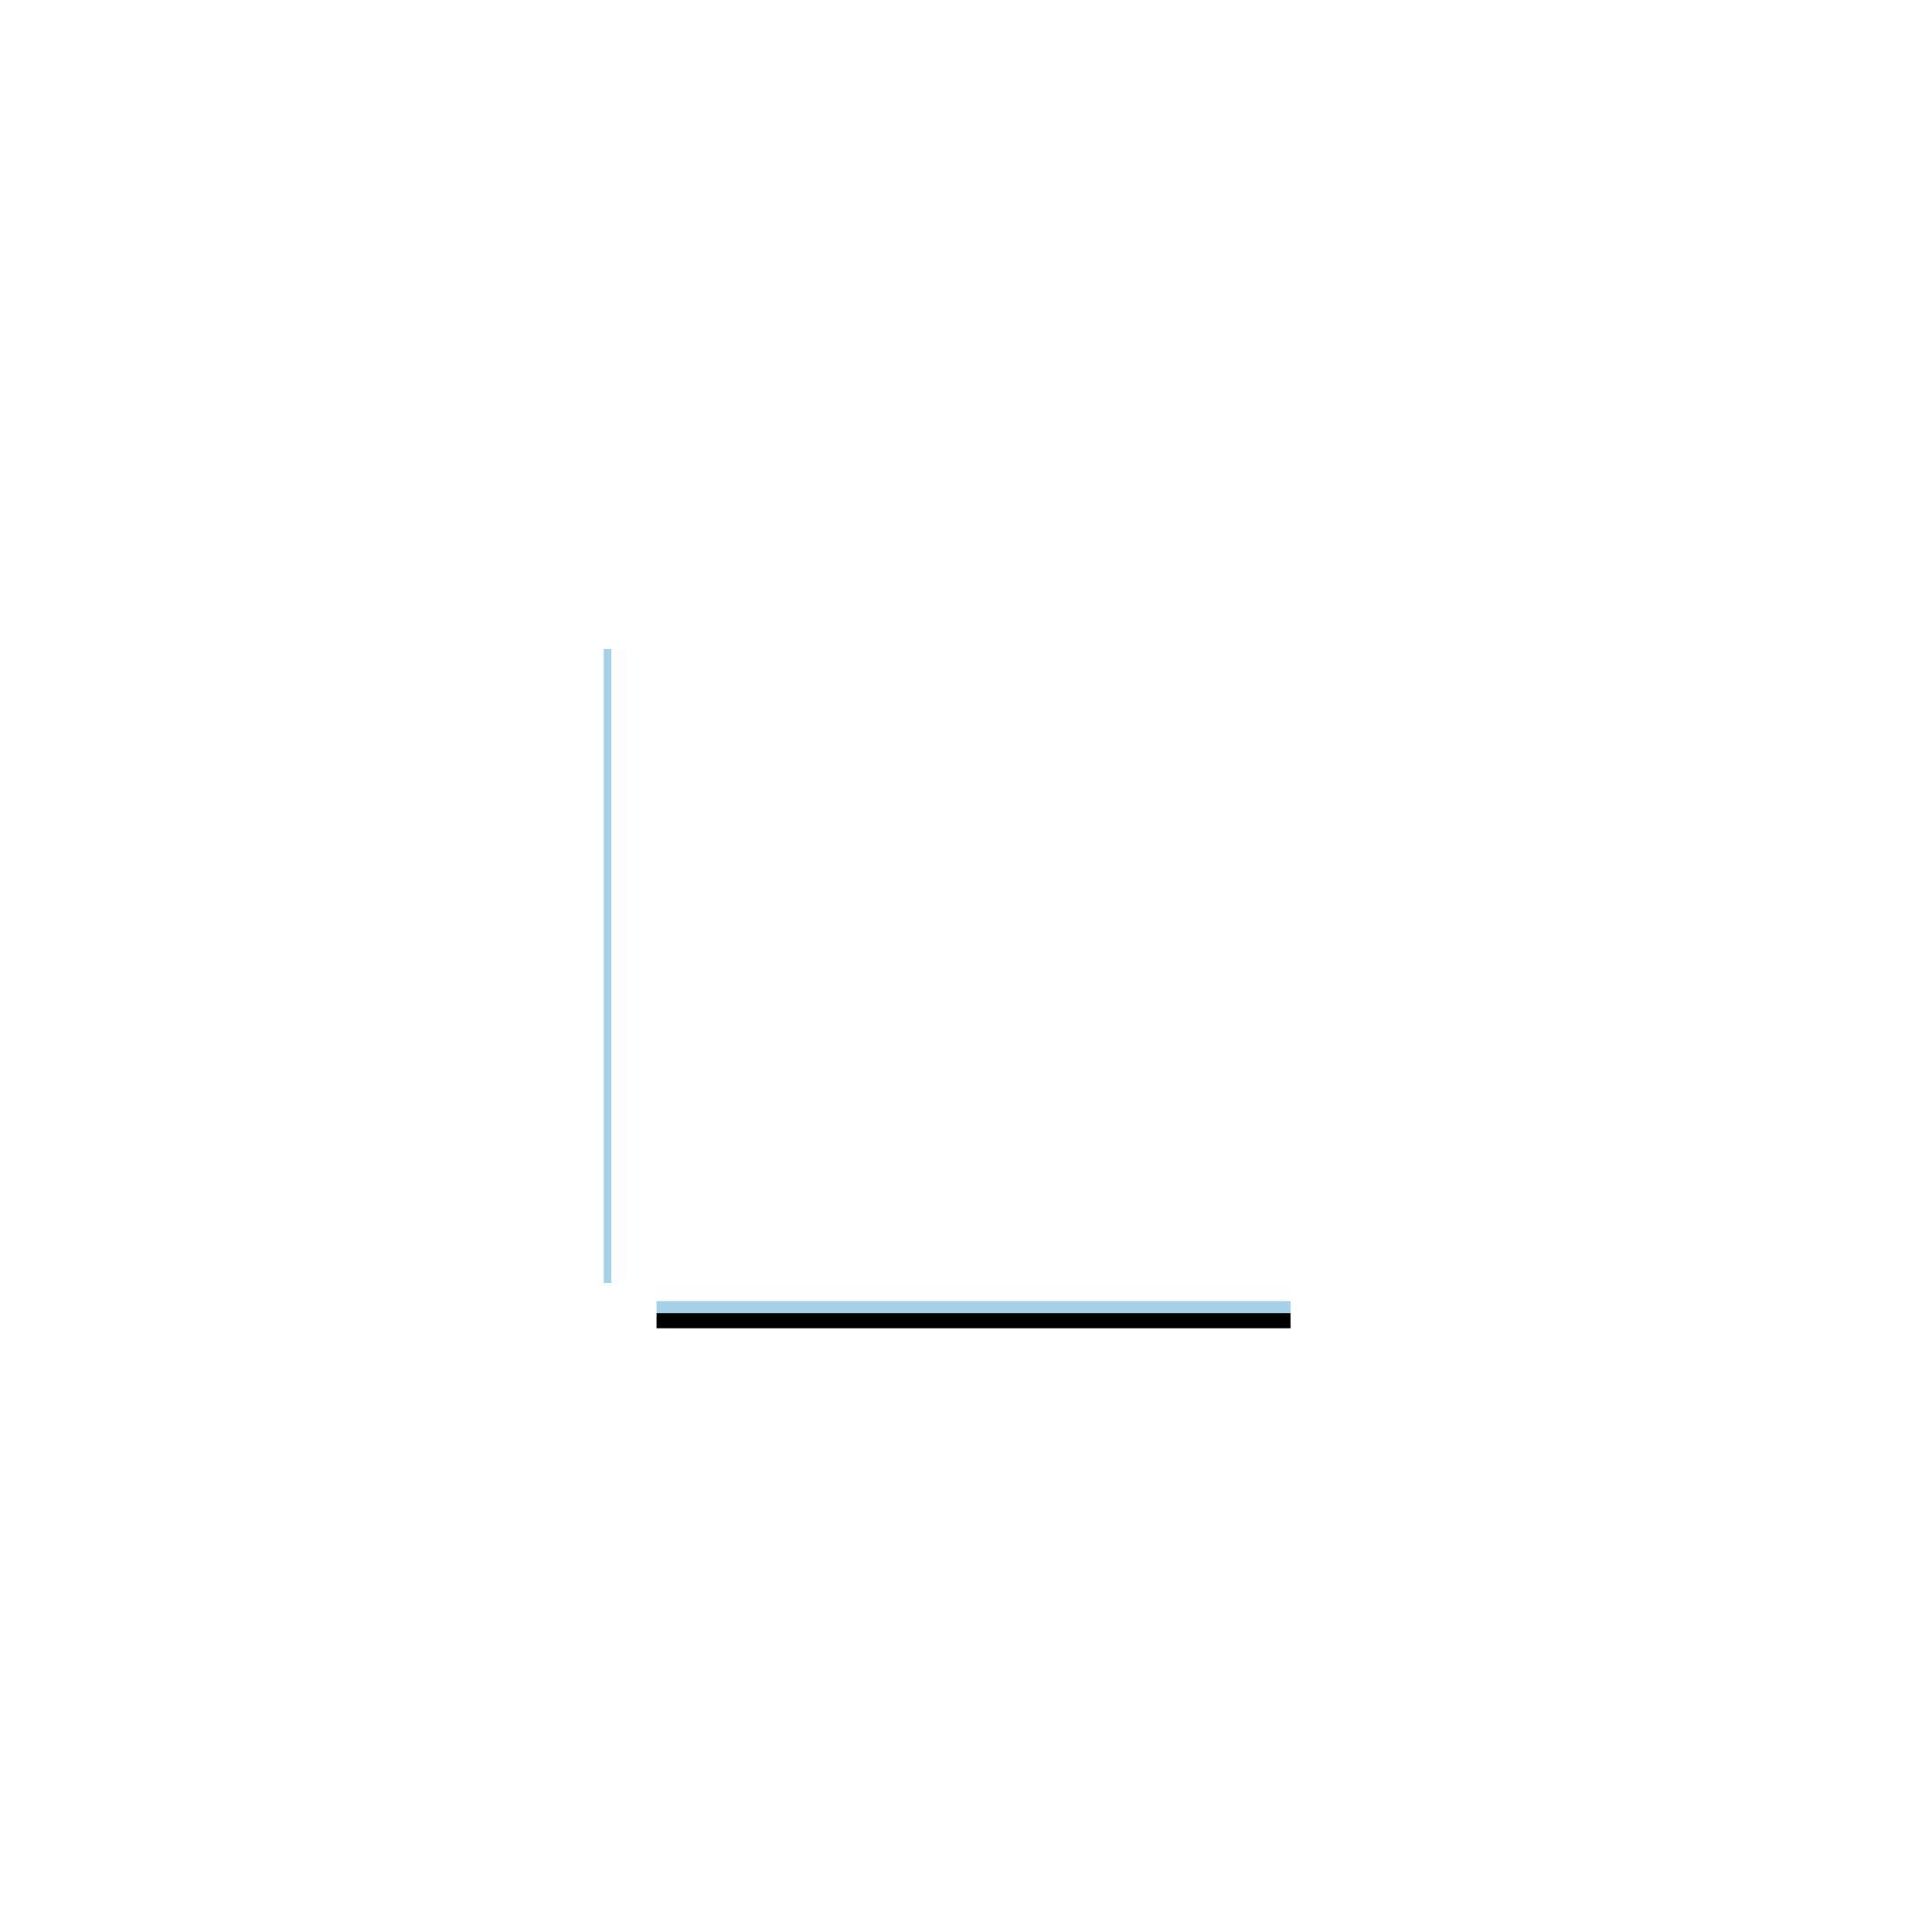
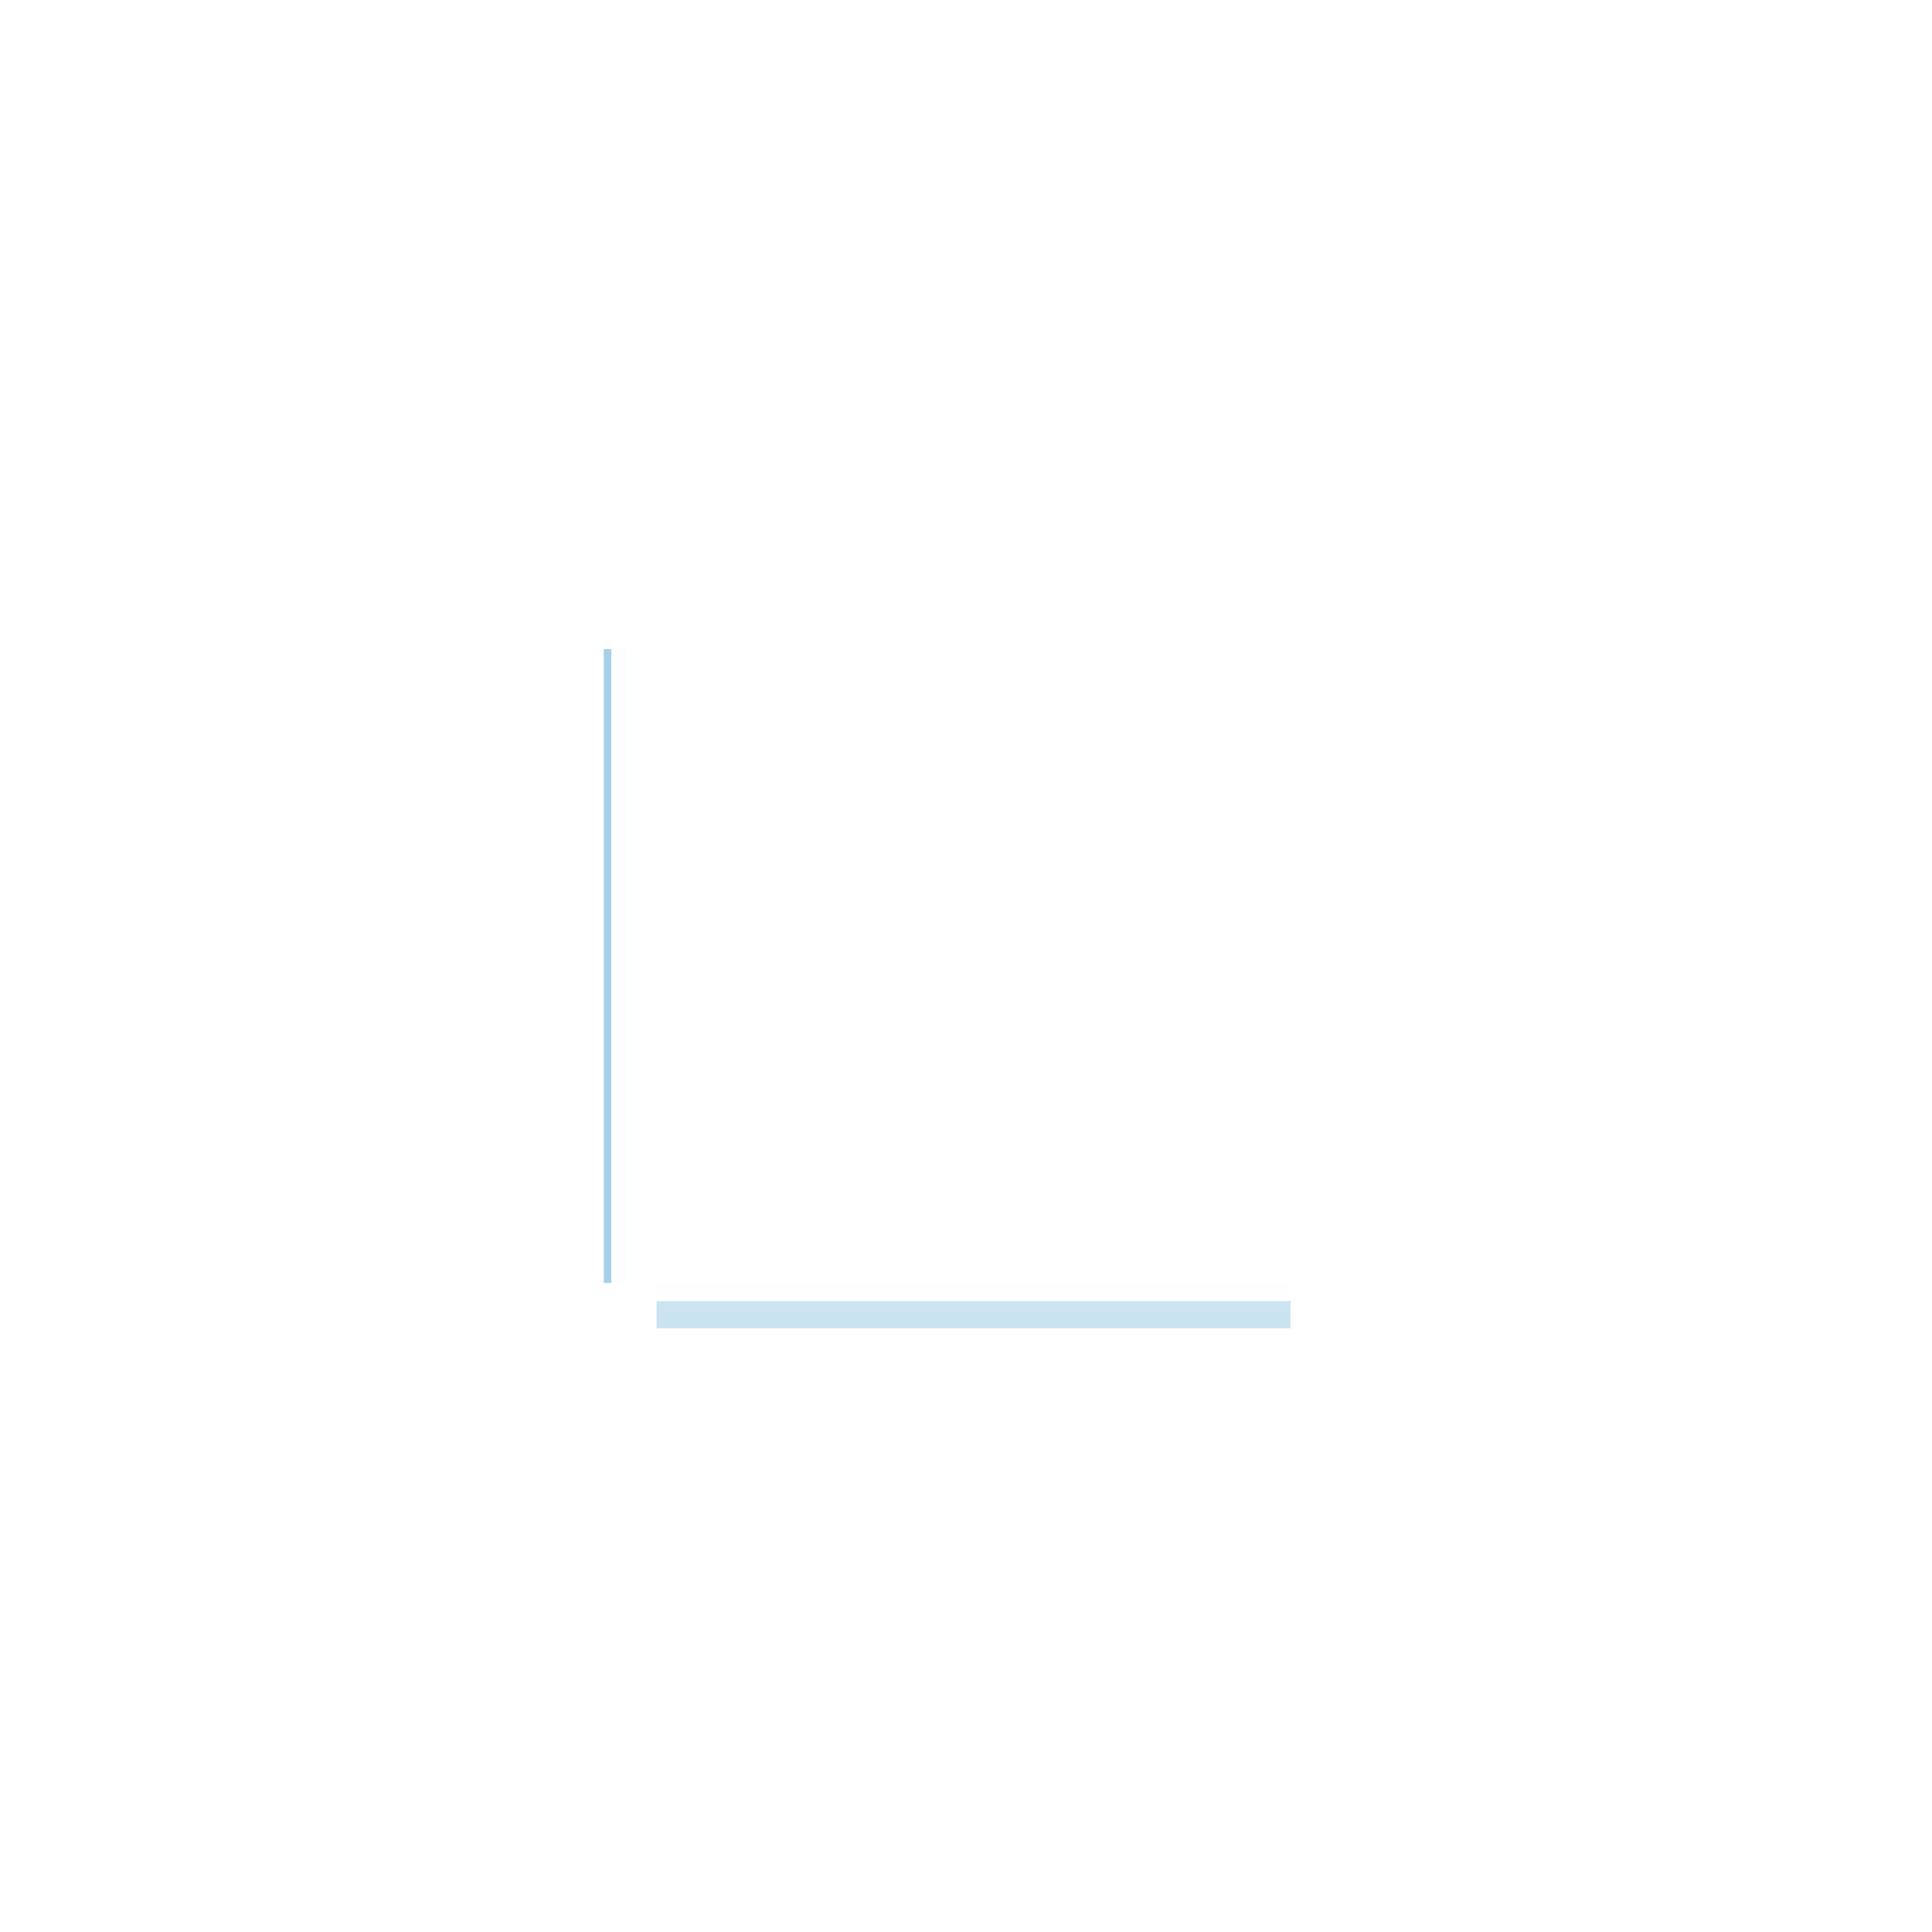
<svg xmlns="http://www.w3.org/2000/svg" width="128" height="128" id="svg2" version="1.0">
  <defs id="defs4">
    <linearGradient id="linearGradient4213">
      <stop id="stop4215" offset="0" style="stop-color:#000000;stop-opacity:1;" />
      <stop id="stop4217" offset="1" style="stop-color:#000000;stop-opacity:0;" />
    </linearGradient>
    <linearGradient id="linearGradient3272">
      <stop style="stop-color:white;stop-opacity:1;" offset="0" id="stop3274" />
      <stop style="stop-color:white;stop-opacity:0;" offset="1" id="stop3276" />
    </linearGradient>
  </defs>
  <g id="layer1">
    <g id="horizontal-line" transform="translate(32.5,54)">
-       <rect style="opacity:0.35;fill:#0077be;fill-opacity:1;fill-rule:nonzero;stroke:none;stroke-width:1.342;stroke-linecap:round;stroke-linejoin:round;stroke-miterlimit:4;stroke-dasharray:none;stroke-dashoffset:0;stroke-opacity:1" id="rect4223" width="42" height="1.8" x="11" y="32.2" />
-       <rect y="33" x="11" height="1" width="42" id="rect4209" style="opacity:1;fill:#000000;fill-opacity:1;fill-rule:nonzero;stroke:none;stroke-width:1;stroke-linecap:round;stroke-linejoin:round;stroke-miterlimit:4;stroke-dasharray:none;stroke-dashoffset:0;stroke-opacity:1" />
+       <rect style="opacity:0.2;fill:#0077be;fill-opacity:1;fill-rule:nonzero;stroke:none;stroke-width:1.342;stroke-linecap:round;stroke-linejoin:round;stroke-miterlimit:4;stroke-dasharray:none;stroke-dashoffset:0;stroke-opacity:1" id="rect4223" width="42" height="1.8" x="11" y="32.2" />
+       <rect y="33" x="11" height="1" width="42" id="rect4209" style="opacity:1;fill:#0077be;fill-opacity:0.01;fill-rule:nonzero;stroke:none;stroke-width:1;stroke-linecap:round;stroke-linejoin:round;stroke-miterlimit:4;stroke-dasharray:none;stroke-dashoffset:0;stroke-opacity:1" />
      <rect style="opacity:0.01;fill:#40748c;fill-opacity:1;fill-rule:nonzero;stroke:none;stroke-width:1;stroke-linecap:round;stroke-linejoin:round;stroke-miterlimit:4;stroke-dasharray:none;stroke-dashoffset:0;stroke-opacity:1" id="rect2706" width="42" height="1" x="11" y="31" />
    </g>
    <g id="vertical-line" transform="translate(32.5,54)">
      <rect transform="rotate(-90)" y="8" x="-31" height="1" width="42" id="rect4227" style="opacity:0.01;fill:#0000ff;fill-opacity:1;fill-rule:nonzero;stroke:none;stroke-width:1;stroke-linecap:round;stroke-linejoin:round;stroke-miterlimit:4;stroke-dasharray:none;stroke-dashoffset:0;stroke-opacity:1" />
      <rect transform="rotate(-90)" style="opacity:0.005;fill:#008080;fill-opacity:1;fill-rule:nonzero;stroke:none;stroke-width:1;stroke-linecap:round;stroke-linejoin:round;stroke-miterlimit:4;stroke-dasharray:none;stroke-dashoffset:0;stroke-opacity:1" id="rect4229" width="42" height="1" x="-31" y="9" />
      <rect y="7.5" x="-31" height="0.5" width="42" id="rect2721" style="opacity:0.35;fill:#0077be;fill-opacity:1;fill-rule:nonzero;stroke:none;stroke-width:0.707;stroke-linecap:round;stroke-linejoin:round;stroke-miterlimit:4;stroke-dasharray:none;stroke-dashoffset:0;stroke-opacity:1" transform="rotate(-90)" />
    </g>
  </g>
</svg>
